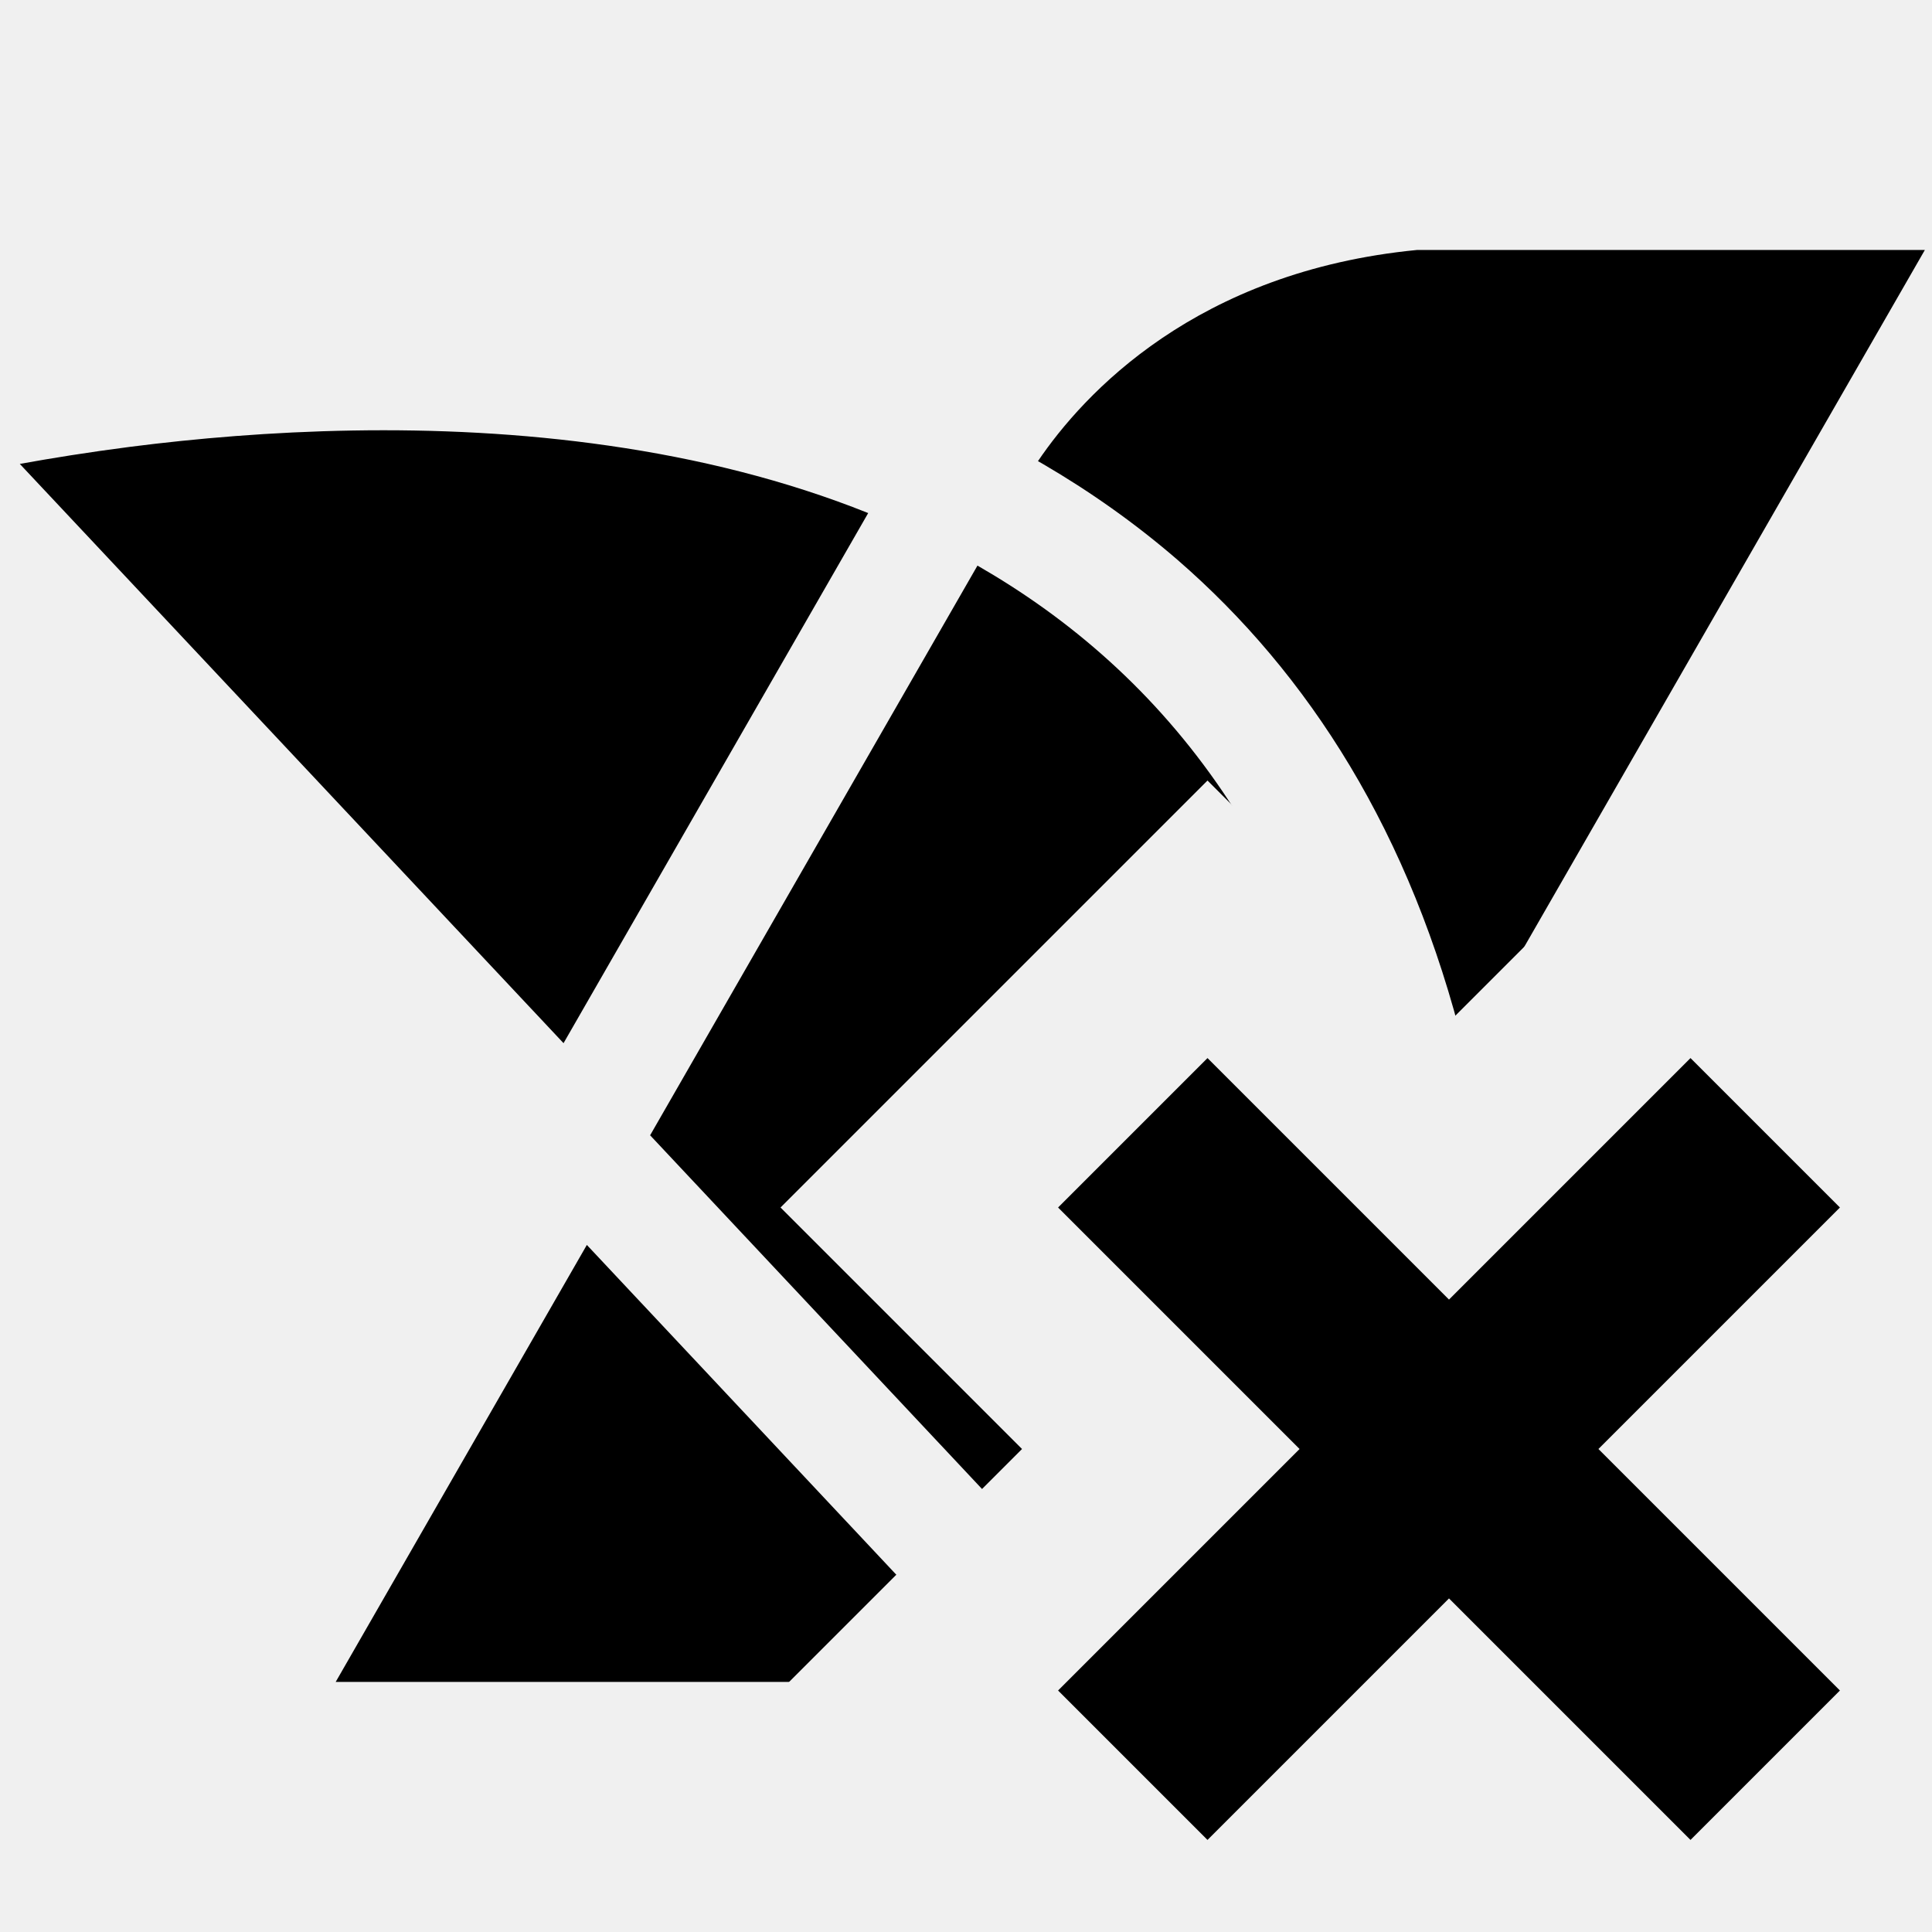
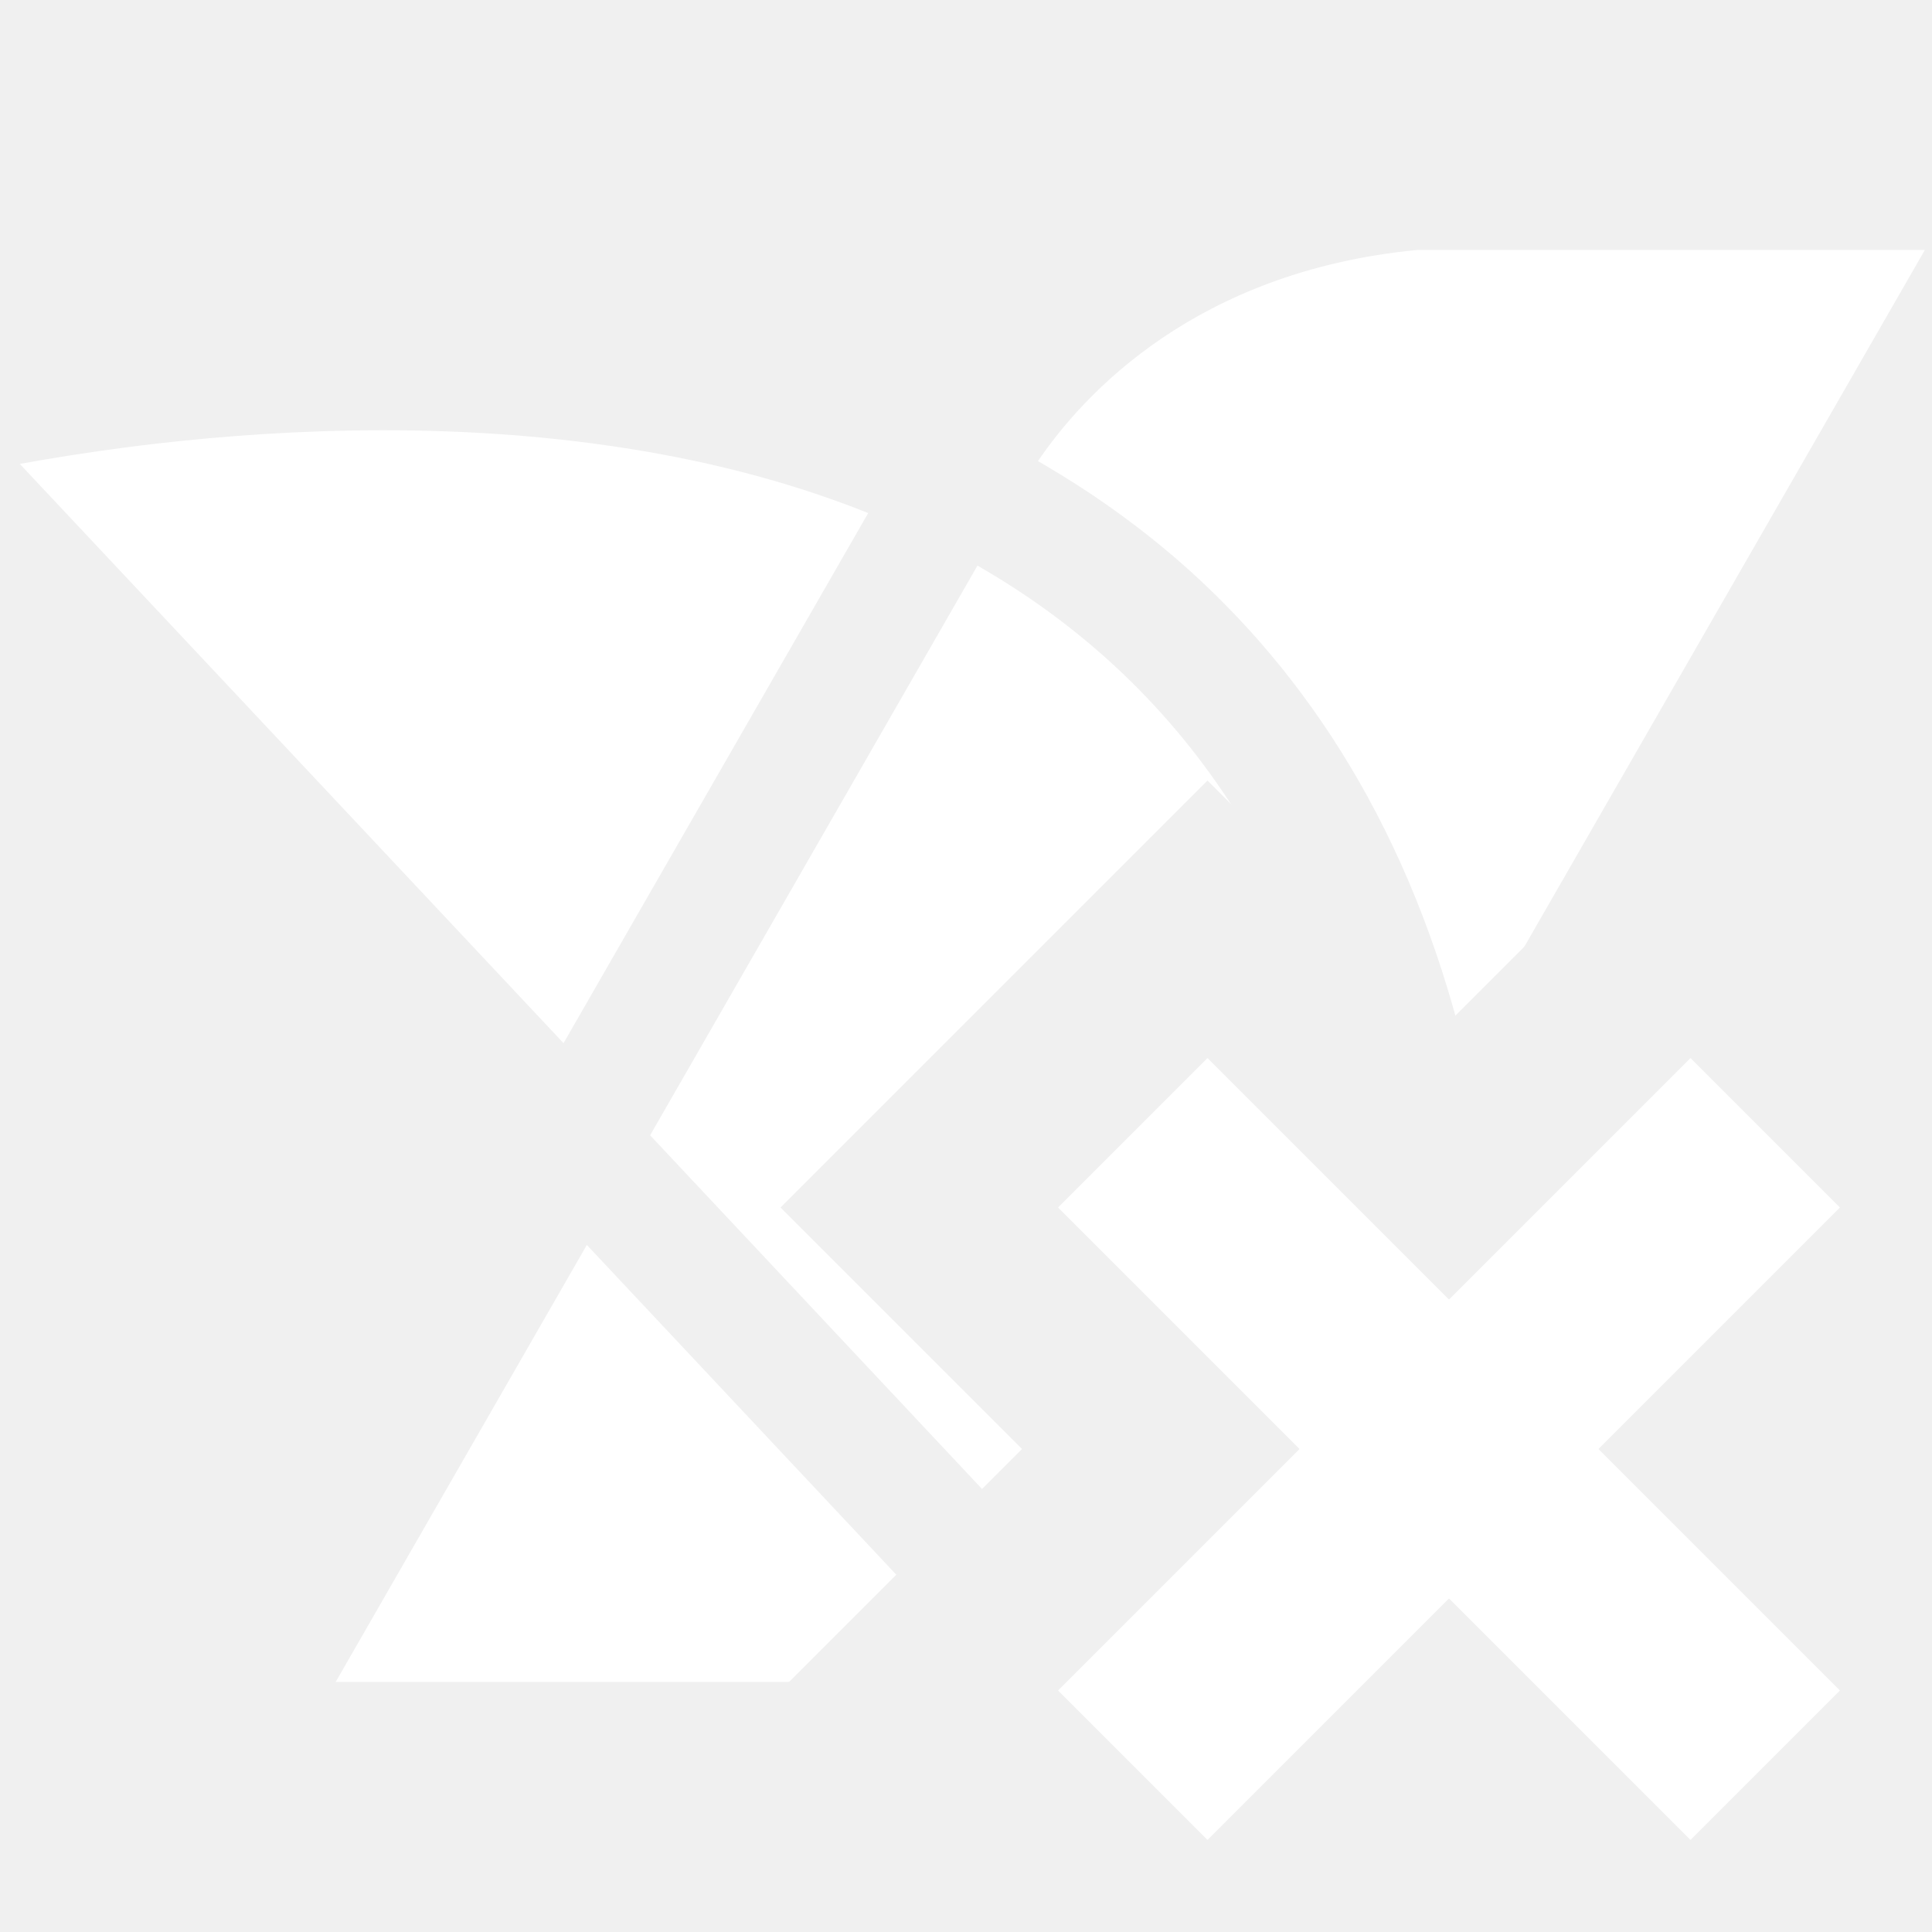
<svg xmlns="http://www.w3.org/2000/svg" width="16" height="16" viewBox="0 0 16 16" fill="none">
  <mask id="mask0_59_63" style="mask-type:alpha" maskUnits="userSpaceOnUse" x="0" y="0" width="16" height="16">
    <path fill-rule="evenodd" clip-rule="evenodd" d="M16 0H0V16H8.464L6.464 14L8.232 12.232L8.464 12L8.232 11.768L6.464 10L10 6.464L11.768 8.232L12 8.464L12.232 8.232L14 6.464L16 8.464V0ZM16 11.536L15.768 11.768L15.536 12L15.768 12.232L16 12.464V11.536ZM16 15.536L15.536 16H16V15.536ZM12.464 16L12.232 15.768L12 15.536L11.768 15.768L11.536 16H12.464Z" fill="#D9D9D9" />
  </mask>
  <g mask="url(#mask0_59_63)">
-     <path fill-rule="evenodd" clip-rule="evenodd" d="M5.043 3.691C5.773 3.796 6.501 3.973 7.19 4.249L4.667 8.639L0.164 3.842C0.423 3.795 0.732 3.745 1.081 3.7C2.156 3.563 3.588 3.481 5.043 3.691ZM2.78 13.929L4.86 10.31L8.256 13.929H2.78ZM9.75 4.635C9.398 4.331 9.025 4.069 8.638 3.843L8.596 3.819C8.973 3.262 9.906 2.247 11.737 2.07H15.941L12.129 8.701C11.685 6.895 10.835 5.576 9.75 4.635ZM9.316 13.592L5.384 9.402L8.095 4.684C8.141 4.711 8.187 4.738 8.232 4.765C9.759 5.691 10.997 7.29 11.358 10.039L9.316 13.592Z" fill="black" />
+     <path fill-rule="evenodd" clip-rule="evenodd" d="M5.043 3.691C5.773 3.796 6.501 3.973 7.19 4.249L4.667 8.639L0.164 3.842C0.423 3.795 0.732 3.745 1.081 3.7C2.156 3.563 3.588 3.481 5.043 3.691ZM2.78 13.929L4.86 10.31L8.256 13.929H2.78ZM9.75 4.635C9.398 4.331 9.025 4.069 8.638 3.843L8.596 3.819C8.973 3.262 9.906 2.247 11.737 2.07H15.941L12.129 8.701C11.685 6.895 10.835 5.576 9.75 4.635ZM9.316 13.592L5.384 9.402L8.095 4.684C8.141 4.711 8.187 4.738 8.232 4.765C9.759 5.691 10.997 7.29 11.358 10.039L9.316 13.592Z" fill="#ffffff" />
  </g>
-   <path d="M10 14L14 10M14 14L10 10" stroke="black" stroke-width="1.75" stroke-linecap="square" />
+   <path d="M10 14L14 10M14 14L10 10" stroke="#ffffff" stroke-width="1.75" stroke-linecap="square" />
</svg>
